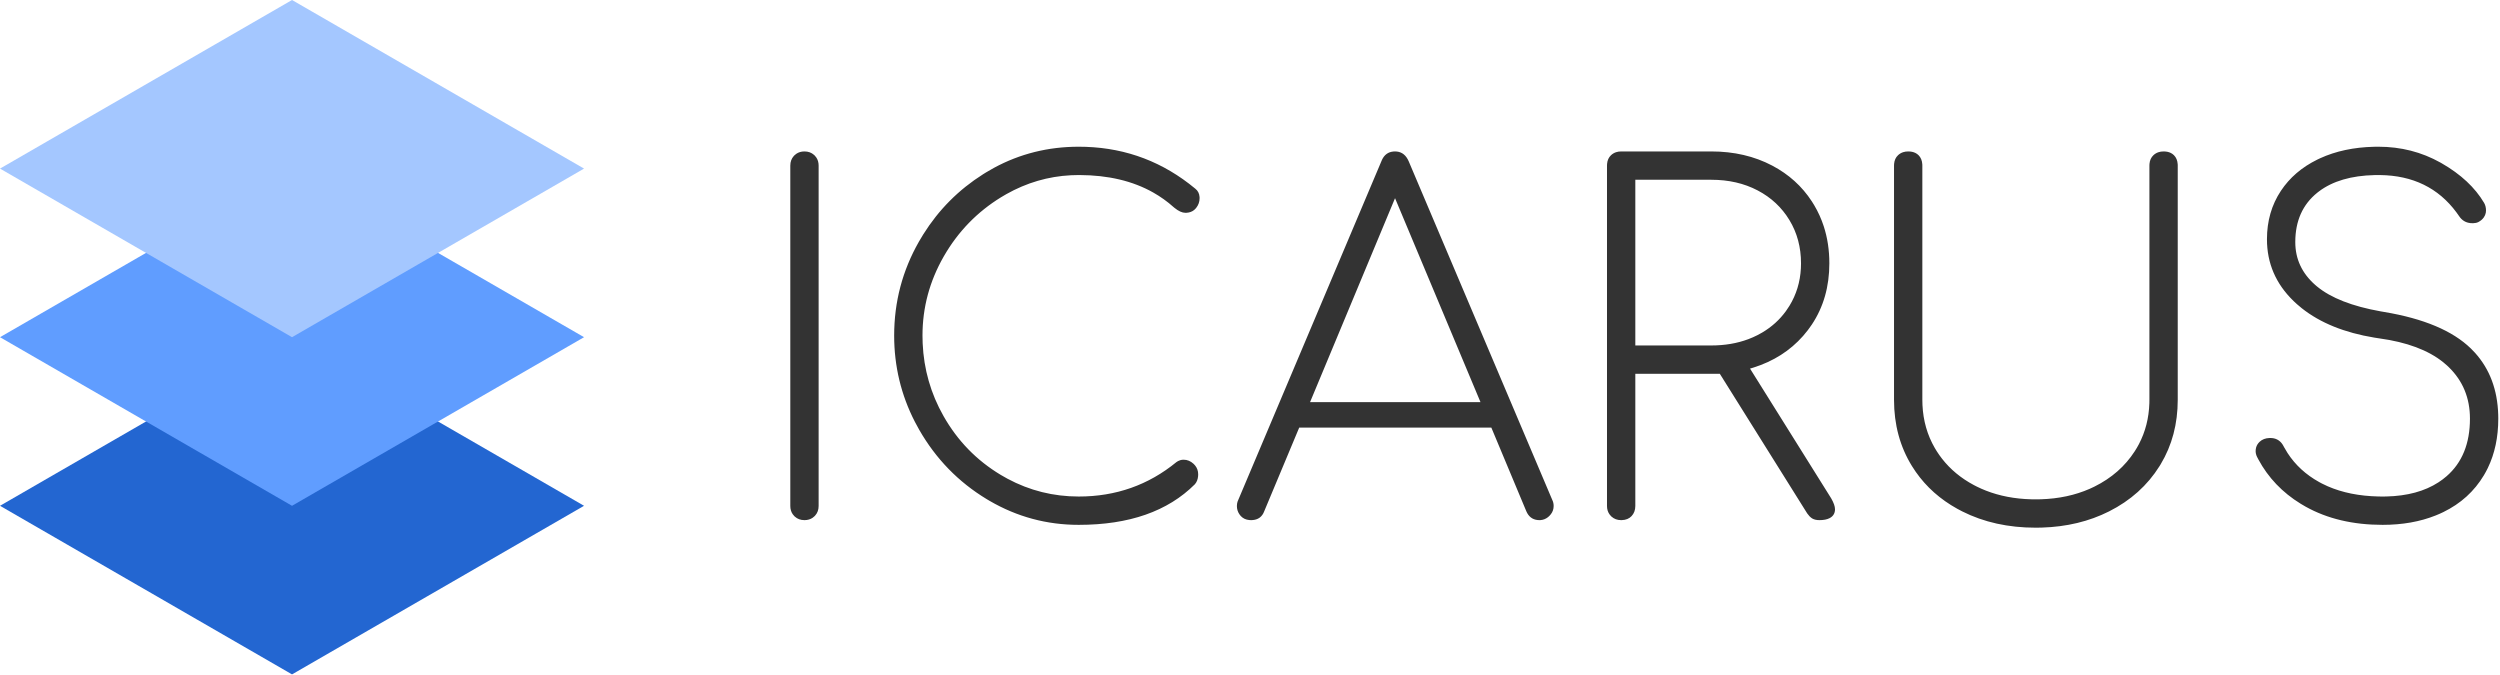
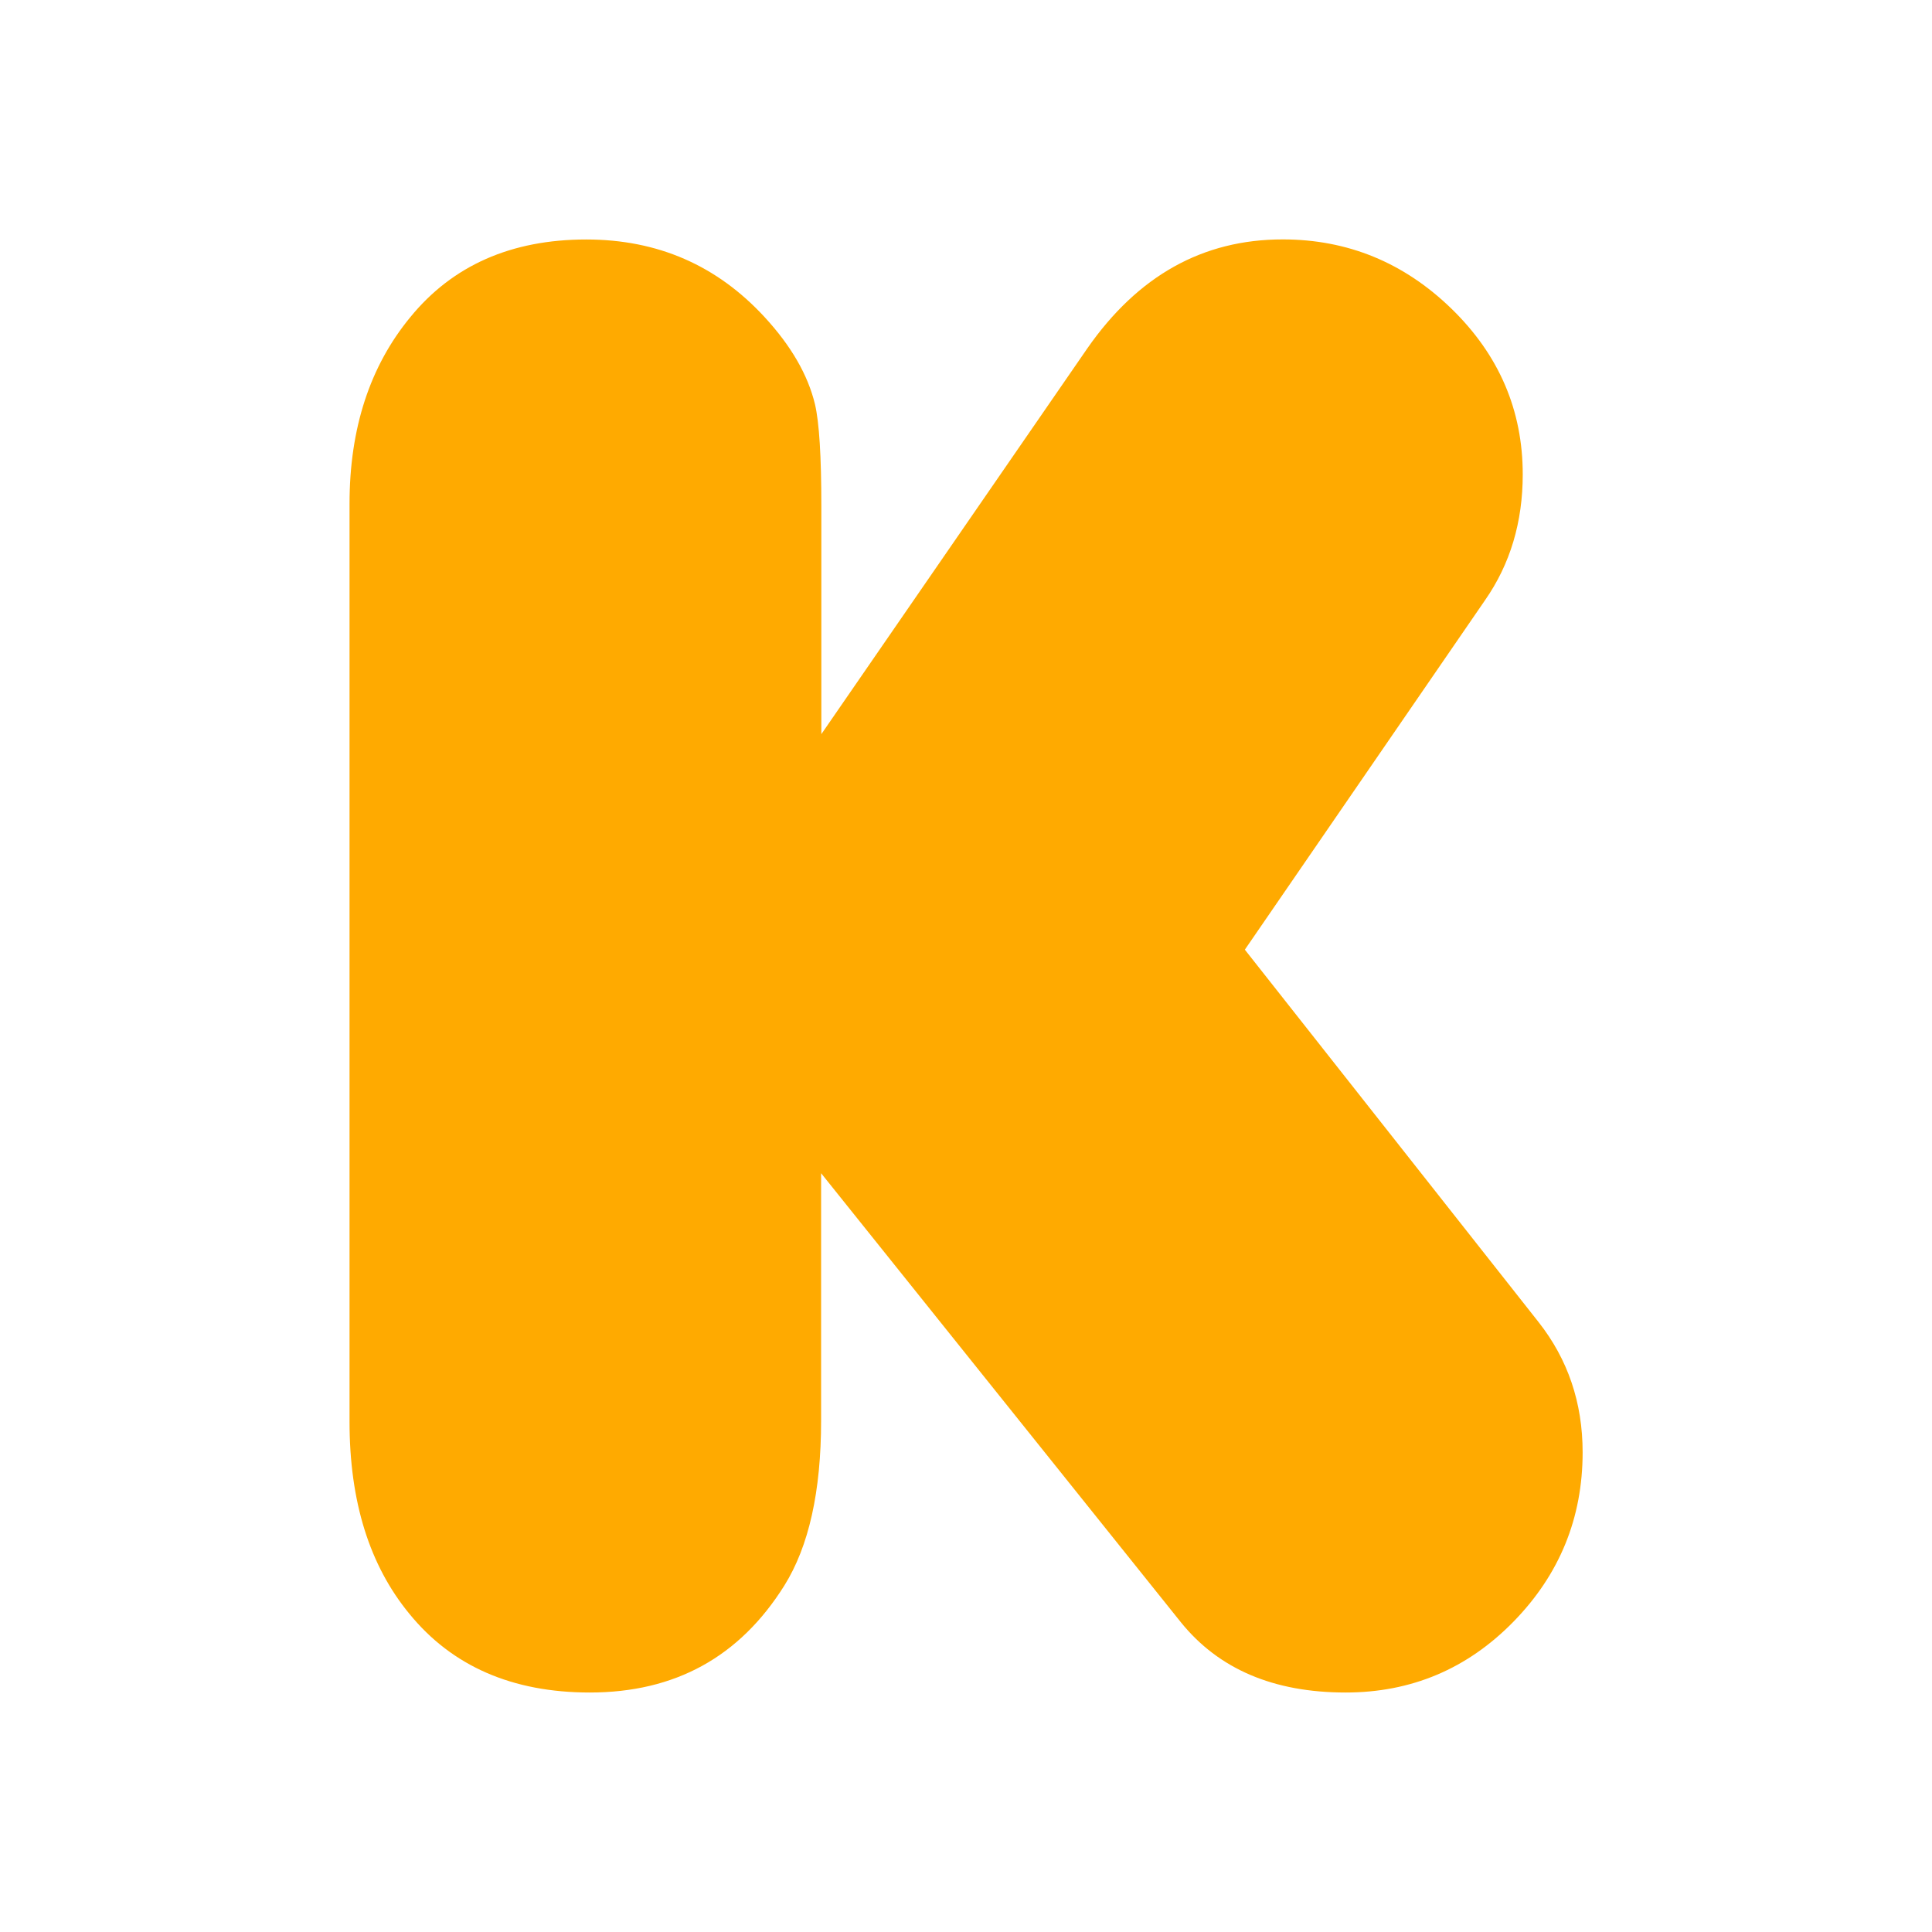
- <svg xmlns="http://www.w3.org/2000/svg" version="1.1" width="949" height="256" viewbox="0 0 949 256">
-   <path fill="#2366d1" d="M110.851 128L221.703 192L110.851 256L0 192Z" />
-   <path fill="#609dff" d="M110.851 64L221.703 128L110.851 192L0 128Z" />
-   <path fill="#a4c7ff" d="M110.851 0L221.703 64L110.851 128L0 64Z" />
-   <g transform="translate(300, 55.695), scale(0.7)" fill="#333">
-     <path d="M 613.888 10.24 L 613.888 137.216 A 60.705 60.705 0 0 0 613.954 140.055 Q 614.553 152.847 620.602 163.316 A 50.135 50.135 0 0 0 621.696 165.12 A 51.598 51.598 0 0 0 624.562 169.185 Q 631.357 177.897 641.762 183.449 A 63.11 63.11 0 0 0 643.456 184.32 A 61.649 61.649 0 0 0 648.369 186.492 Q 659.467 190.833 672.846 191.198 A 90.809 90.809 0 0 0 675.328 191.232 A 90.563 90.563 0 0 0 678.104 191.19 Q 692.78 190.74 704.7 185.489 A 61.259 61.259 0 0 0 707.2 184.32 Q 721.152 177.408 729.088 165.12 A 49.502 49.502 0 0 0 731.322 161.299 Q 736.63 151.203 736.997 139.036 A 60.335 60.335 0 0 0 737.024 137.216 L 737.024 10.24 A 10.857 10.857 0 0 1 737.062 9.315 Q 737.313 6.384 739.2 4.608 A 7.256 7.256 0 0 1 741.925 2.981 Q 743.196 2.56 744.704 2.56 Q 746.956 2.56 748.602 3.369 A 6.472 6.472 0 0 1 750.336 4.608 Q 752.167 6.439 752.361 9.499 A 11.729 11.729 0 0 1 752.384 10.24 L 752.384 137.216 Q 752.384 156.807 743.135 172.194 A 64.077 64.077 0 0 1 742.528 173.184 Q 732.672 188.928 715.136 197.76 Q 698.912 205.931 678.635 206.543 A 109.71 109.71 0 0 1 675.328 206.592 Q 653.056 206.592 635.52 197.76 A 77.835 77.835 0 0 1 632.828 196.338 Q 618.963 188.661 610.337 176.346 A 65.778 65.778 0 0 1 608.256 173.184 Q 598.528 157.44 598.528 137.216 L 598.528 10.24 A 10.857 10.857 0 0 1 598.566 9.315 Q 598.817 6.384 600.704 4.608 A 7.256 7.256 0 0 1 603.429 2.981 Q 604.7 2.56 606.208 2.56 Q 608.46 2.56 610.106 3.369 A 6.472 6.472 0 0 1 611.84 4.608 Q 613.671 6.439 613.865 9.499 A 11.729 11.729 0 0 1 613.888 10.24 Z M 895.488 8.96 A 69.507 69.507 0 0 0 894.88 8.615 Q 879.509 0 861.184 0 A 100.005 100.005 0 0 0 858.79 0.028 Q 842.342 0.422 829.568 6.272 A 61.75 61.75 0 0 0 828.078 6.979 Q 815.456 13.172 808.32 23.936 Q 800.768 35.328 800.768 50.176 Q 800.768 69.697 815.175 83.659 A 59.222 59.222 0 0 0 817.024 85.376 A 60.63 60.63 0 0 0 819.68 87.606 Q 834.727 99.526 859.059 103.529 A 133.91 133.91 0 0 0 861.696 103.936 Q 884.116 107.004 896.419 116.925 A 41.61 41.61 0 0 1 898.432 118.656 A 43.592 43.592 0 0 1 899.28 119.455 Q 910.848 130.653 910.848 147.456 Q 910.848 167.68 898.176 178.688 A 39.281 39.281 0 0 1 893.72 182.034 Q 882.522 189.266 865.531 189.672 A 85.481 85.481 0 0 1 863.488 189.696 A 102.18 102.18 0 0 1 861.3 189.673 Q 845.567 189.336 833.654 184.112 A 55.097 55.097 0 0 1 830.592 182.656 A 56.619 56.619 0 0 1 829.066 181.842 Q 818.274 175.871 811.94 166.114 A 47.528 47.528 0 0 1 809.984 162.816 A 12.115 12.115 0 0 0 809.808 162.46 Q 807.734 158.428 803.571 158.002 A 9.942 9.942 0 0 0 802.56 157.952 A 12.194 12.194 0 0 0 802.217 157.957 Q 798.871 158.051 796.8 160 A 7.449 7.449 0 0 0 796.119 160.731 Q 794.934 162.191 794.688 164.094 A 8.003 8.003 0 0 0 794.624 165.12 A 6.218 6.218 0 0 0 794.708 166.137 Q 794.803 166.708 795.004 167.28 A 7.895 7.895 0 0 0 795.392 168.192 A 65.044 65.044 0 0 0 796.099 169.546 Q 804.091 184.419 819.055 193.615 A 74.4 74.4 0 0 0 821.76 195.2 Q 839.424 205.056 863.488 205.056 Q 879.548 205.056 892.299 199.951 A 62.036 62.036 0 0 0 896.384 198.144 Q 910.592 191.232 918.4 178.176 A 51.186 51.186 0 0 0 920.533 174.225 Q 926.208 162.515 926.208 147.456 A 72.811 72.811 0 0 0 926.178 145.354 Q 925.592 125.061 913.589 111.755 A 49.8 49.8 0 0 0 911.36 109.44 Q 896.512 94.976 864.256 89.6 A 157.882 157.882 0 0 1 862.446 89.288 Q 839.242 85.142 827.904 75.776 A 41.218 41.218 0 0 1 826.977 74.987 Q 816.128 65.472 816.128 51.712 A 49.293 49.293 0 0 1 816.128 51.578 Q 816.175 34.522 828.032 24.96 A 35.234 35.234 0 0 1 828.891 24.289 Q 840.118 15.794 859.213 15.381 A 91.194 91.194 0 0 1 861.184 15.36 A 73.044 73.044 0 0 1 862.037 15.365 Q 888.747 15.677 903.514 35.593 A 59.37 59.37 0 0 1 904.96 37.632 Q 907.22 41.022 911.076 41.419 A 10.261 10.261 0 0 0 912.128 41.472 A 14.543 14.543 0 0 0 912.743 41.459 Q 914.336 41.392 915.2 40.96 A 10.655 10.655 0 0 0 915.336 40.891 Q 916.348 40.366 917.135 39.681 A 7.607 7.607 0 0 0 918.4 38.272 Q 919.197 37.122 919.442 35.787 A 6.761 6.761 0 0 0 919.552 34.56 Q 919.552 32.256 918.528 30.464 Q 911.104 17.92 895.488 8.96 Z M 160.311 0.068 A 110.648 110.648 0 0 0 156.416 0 Q 131.565 0 110.402 11.483 A 99.343 99.343 0 0 0 106.112 13.952 A 109.009 109.009 0 0 0 104.543 14.926 Q 84.677 27.489 72.14 47.479 A 111.393 111.393 0 0 0 69.76 51.456 Q 56.32 75.008 56.32 102.4 Q 56.32 127.331 67.56 149.187 A 107.592 107.592 0 0 0 69.888 153.472 Q 83.456 177.152 106.496 191.104 A 103.444 103.444 0 0 0 108.082 192.045 Q 130.459 205.056 156.416 205.056 Q 197.376 205.056 219.392 183.04 Q 220.918 181.296 221.145 178.624 A 11.364 11.364 0 0 0 221.184 177.664 Q 221.184 174.906 219.514 172.852 A 8.614 8.614 0 0 0 218.752 172.032 A 10.501 10.501 0 0 0 218.638 171.925 Q 216.248 169.728 213.248 169.728 A 6.244 6.244 0 0 0 211.549 169.961 Q 210.906 170.141 210.291 170.463 A 7.508 7.508 0 0 0 209.408 171.008 Q 186.624 189.696 156.416 189.696 Q 135.765 189.696 117.743 180.022 A 87.237 87.237 0 0 1 114.048 177.92 Q 94.464 166.144 83.072 146.048 Q 72.704 127.758 71.772 106.604 A 95.549 95.549 0 0 1 71.68 102.4 Q 71.68 79.616 83.2 59.52 A 97.348 97.348 0 0 1 83.35 59.26 Q 94.847 39.346 114.304 27.392 A 88.056 88.056 0 0 1 117.155 25.713 Q 133.663 16.406 152.218 15.466 A 82.911 82.911 0 0 1 156.416 15.36 A 117.212 117.212 0 0 1 156.817 15.361 Q 180.184 15.441 196.829 24.848 A 63.01 63.01 0 0 1 207.872 32.768 A 23.034 23.034 0 0 0 208.339 33.158 Q 211.641 35.84 214.272 35.84 A 9.974 9.974 0 0 0 214.911 35.82 Q 217.343 35.664 219.009 34.296 A 6.873 6.873 0 0 0 219.904 33.408 A 9.994 9.994 0 0 0 220.133 33.126 Q 221.952 30.799 221.952 27.904 A 8.988 8.988 0 0 0 221.929 27.259 Q 221.724 24.398 219.648 22.784 A 110.881 110.881 0 0 0 219.543 22.697 Q 193.686 1.244 160.311 0.068 Z M 551.168 198.4 L 504.064 123.136 L 499.456 123.136 L 458.24 123.136 L 458.24 194.816 Q 458.24 198.144 456.192 200.32 Q 454.232 202.403 450.865 202.492 A 11.487 11.487 0 0 1 450.56 202.496 Q 447.452 202.496 445.349 200.598 A 7.871 7.871 0 0 1 445.056 200.32 A 7.525 7.525 0 0 1 444.182 199.275 Q 442.889 197.403 442.88 194.85 A 10.179 10.179 0 0 1 442.88 194.816 L 442.88 10.24 A 10.857 10.857 0 0 1 442.918 9.315 Q 443.169 6.384 445.056 4.608 A 7.256 7.256 0 0 1 447.781 2.981 Q 449.052 2.56 450.56 2.56 L 499.456 2.56 Q 517.888 2.56 532.48 10.24 Q 545.954 17.332 553.971 29.662 A 58.968 58.968 0 0 1 555.264 31.744 A 56.737 56.737 0 0 1 560.414 43.13 Q 563.456 52.468 563.456 63.232 Q 563.456 82.2 553.946 96.465 A 56.692 56.692 0 0 1 551.808 99.456 A 58.849 58.849 0 0 1 549.212 102.618 Q 538.621 114.637 522.253 119.779 A 72.195 72.195 0 0 1 520.448 120.32 L 564.48 190.72 Q 566.528 194.304 566.528 196.608 A 6.599 6.599 0 0 1 566.478 197.436 Q 566.253 199.208 565.035 200.395 A 5.625 5.625 0 0 1 564.352 200.96 A 6.473 6.473 0 0 1 563.547 201.443 Q 561.472 202.496 558.08 202.496 Q 555.751 202.496 554.27 201.649 A 4.911 4.911 0 0 1 553.984 201.472 Q 552.654 200.585 551.515 198.93 A 14.447 14.447 0 0 1 551.168 198.4 Z M 399.104 197.632 L 380.16 152.32 L 275.968 152.32 L 257.024 197.632 Q 255.324 202.248 250.396 202.483 A 11.297 11.297 0 0 1 249.856 202.496 A 10.258 10.258 0 0 1 248.931 202.455 Q 246.143 202.203 244.4 200.383 A 6.997 6.997 0 0 1 244.224 200.192 A 8.678 8.678 0 0 1 243.477 199.224 Q 242.176 197.264 242.176 194.816 A 7.805 7.805 0 0 1 242.282 193.521 A 7.181 7.181 0 0 1 242.944 191.488 L 320.512 7.936 A 12.196 12.196 0 0 1 320.852 7.129 Q 322.805 2.936 327.14 2.591 A 10.038 10.038 0 0 1 327.936 2.56 A 9.004 9.004 0 0 1 328.947 2.615 Q 333.29 3.106 335.36 7.936 L 413.184 191.488 Q 413.952 193.024 413.952 194.816 A 7.64 7.64 0 0 1 413.846 196.101 Q 413.457 198.383 411.648 200.192 A 9.044 9.044 0 0 1 410.871 200.886 Q 409.083 202.303 406.879 202.473 A 7.908 7.908 0 0 1 406.272 202.496 A 9.93 9.93 0 0 1 405.339 202.453 Q 400.96 202.04 399.104 197.632 Z M 15.36 10.24 L 15.36 194.816 Q 15.36 197.924 13.462 200.027 A 7.871 7.871 0 0 1 13.184 200.32 A 7.525 7.525 0 0 1 12.139 201.194 Q 10.267 202.487 7.714 202.496 A 10.179 10.179 0 0 1 7.68 202.496 Q 4.572 202.496 2.469 200.598 A 7.871 7.871 0 0 1 2.176 200.32 A 7.525 7.525 0 0 1 1.302 199.275 Q 0.009 197.403 0 194.85 A 10.179 10.179 0 0 1 0 194.816 L 0 10.24 Q 0 7.132 1.898 5.029 A 7.871 7.871 0 0 1 2.176 4.736 A 7.525 7.525 0 0 1 3.221 3.862 Q 5.093 2.569 7.646 2.56 A 10.179 10.179 0 0 1 7.68 2.56 Q 10.788 2.56 12.891 4.458 A 7.871 7.871 0 0 1 13.184 4.736 A 7.525 7.525 0 0 1 14.058 5.781 Q 15.351 7.653 15.36 10.206 A 10.179 10.179 0 0 1 15.36 10.24 Z M 281.856 138.496 L 374.272 138.496 L 327.936 27.904 L 281.856 138.496 Z M 458.24 107.776 L 499.456 107.776 Q 510.418 107.776 519.519 104.362 A 48.175 48.175 0 0 0 524.544 102.144 A 47.471 47.471 0 0 0 527.059 100.761 Q 534.75 96.219 539.878 89.183 A 43.678 43.678 0 0 0 541.824 86.272 Q 547.436 77.109 548.027 65.896 A 50.673 50.673 0 0 0 548.096 63.232 Q 548.096 50.176 541.824 39.808 Q 535.552 29.44 524.544 23.68 Q 513.536 17.92 499.456 17.92 L 458.24 17.92 L 458.24 107.776 Z" vector-effect="non-scaling-stroke" />
-   </g>
+ <svg xmlns="http://www.w3.org/2000/svg" width="24" height="24" viewBox="0 0 24 24">
+   <path fill="#fa0" d="M10.198,9.127l3.309-4.799c0.628-0.902,1.434-1.354,2.427-1.354c0.806,0,1.506,0.287,2.097,0.861 c0.59,0.574,0.885,1.26,0.885,2.059c0,0.59-0.155,1.113-0.469,1.563l-2.983,4.34l3.649,4.627c0.363,0.461,0.547,1,0.547,1.617 c0,0.816-0.286,1.518-0.86,2.105c-0.574,0.586-1.269,0.879-2.084,0.879c-0.895,0-1.577-0.291-2.047-0.873l-4.469-5.578v3.074 c0,0.879-0.152,1.561-0.457,2.049c-0.555,0.885-1.356,1.328-2.417,1.328c-0.963,0-1.711-0.328-2.24-0.977 c-0.496-0.602-0.744-1.396-0.744-2.387V6.258c0-0.936,0.253-1.709,0.755-2.318c0.525-0.643,1.255-0.965,2.186-0.965 c0.887,0,1.624,0.322,2.216,0.965c0.329,0.357,0.537,0.717,0.625,1.082c0.053,0.227,0.079,0.646,0.079,1.266v2.84H10.198z" />
</svg>
